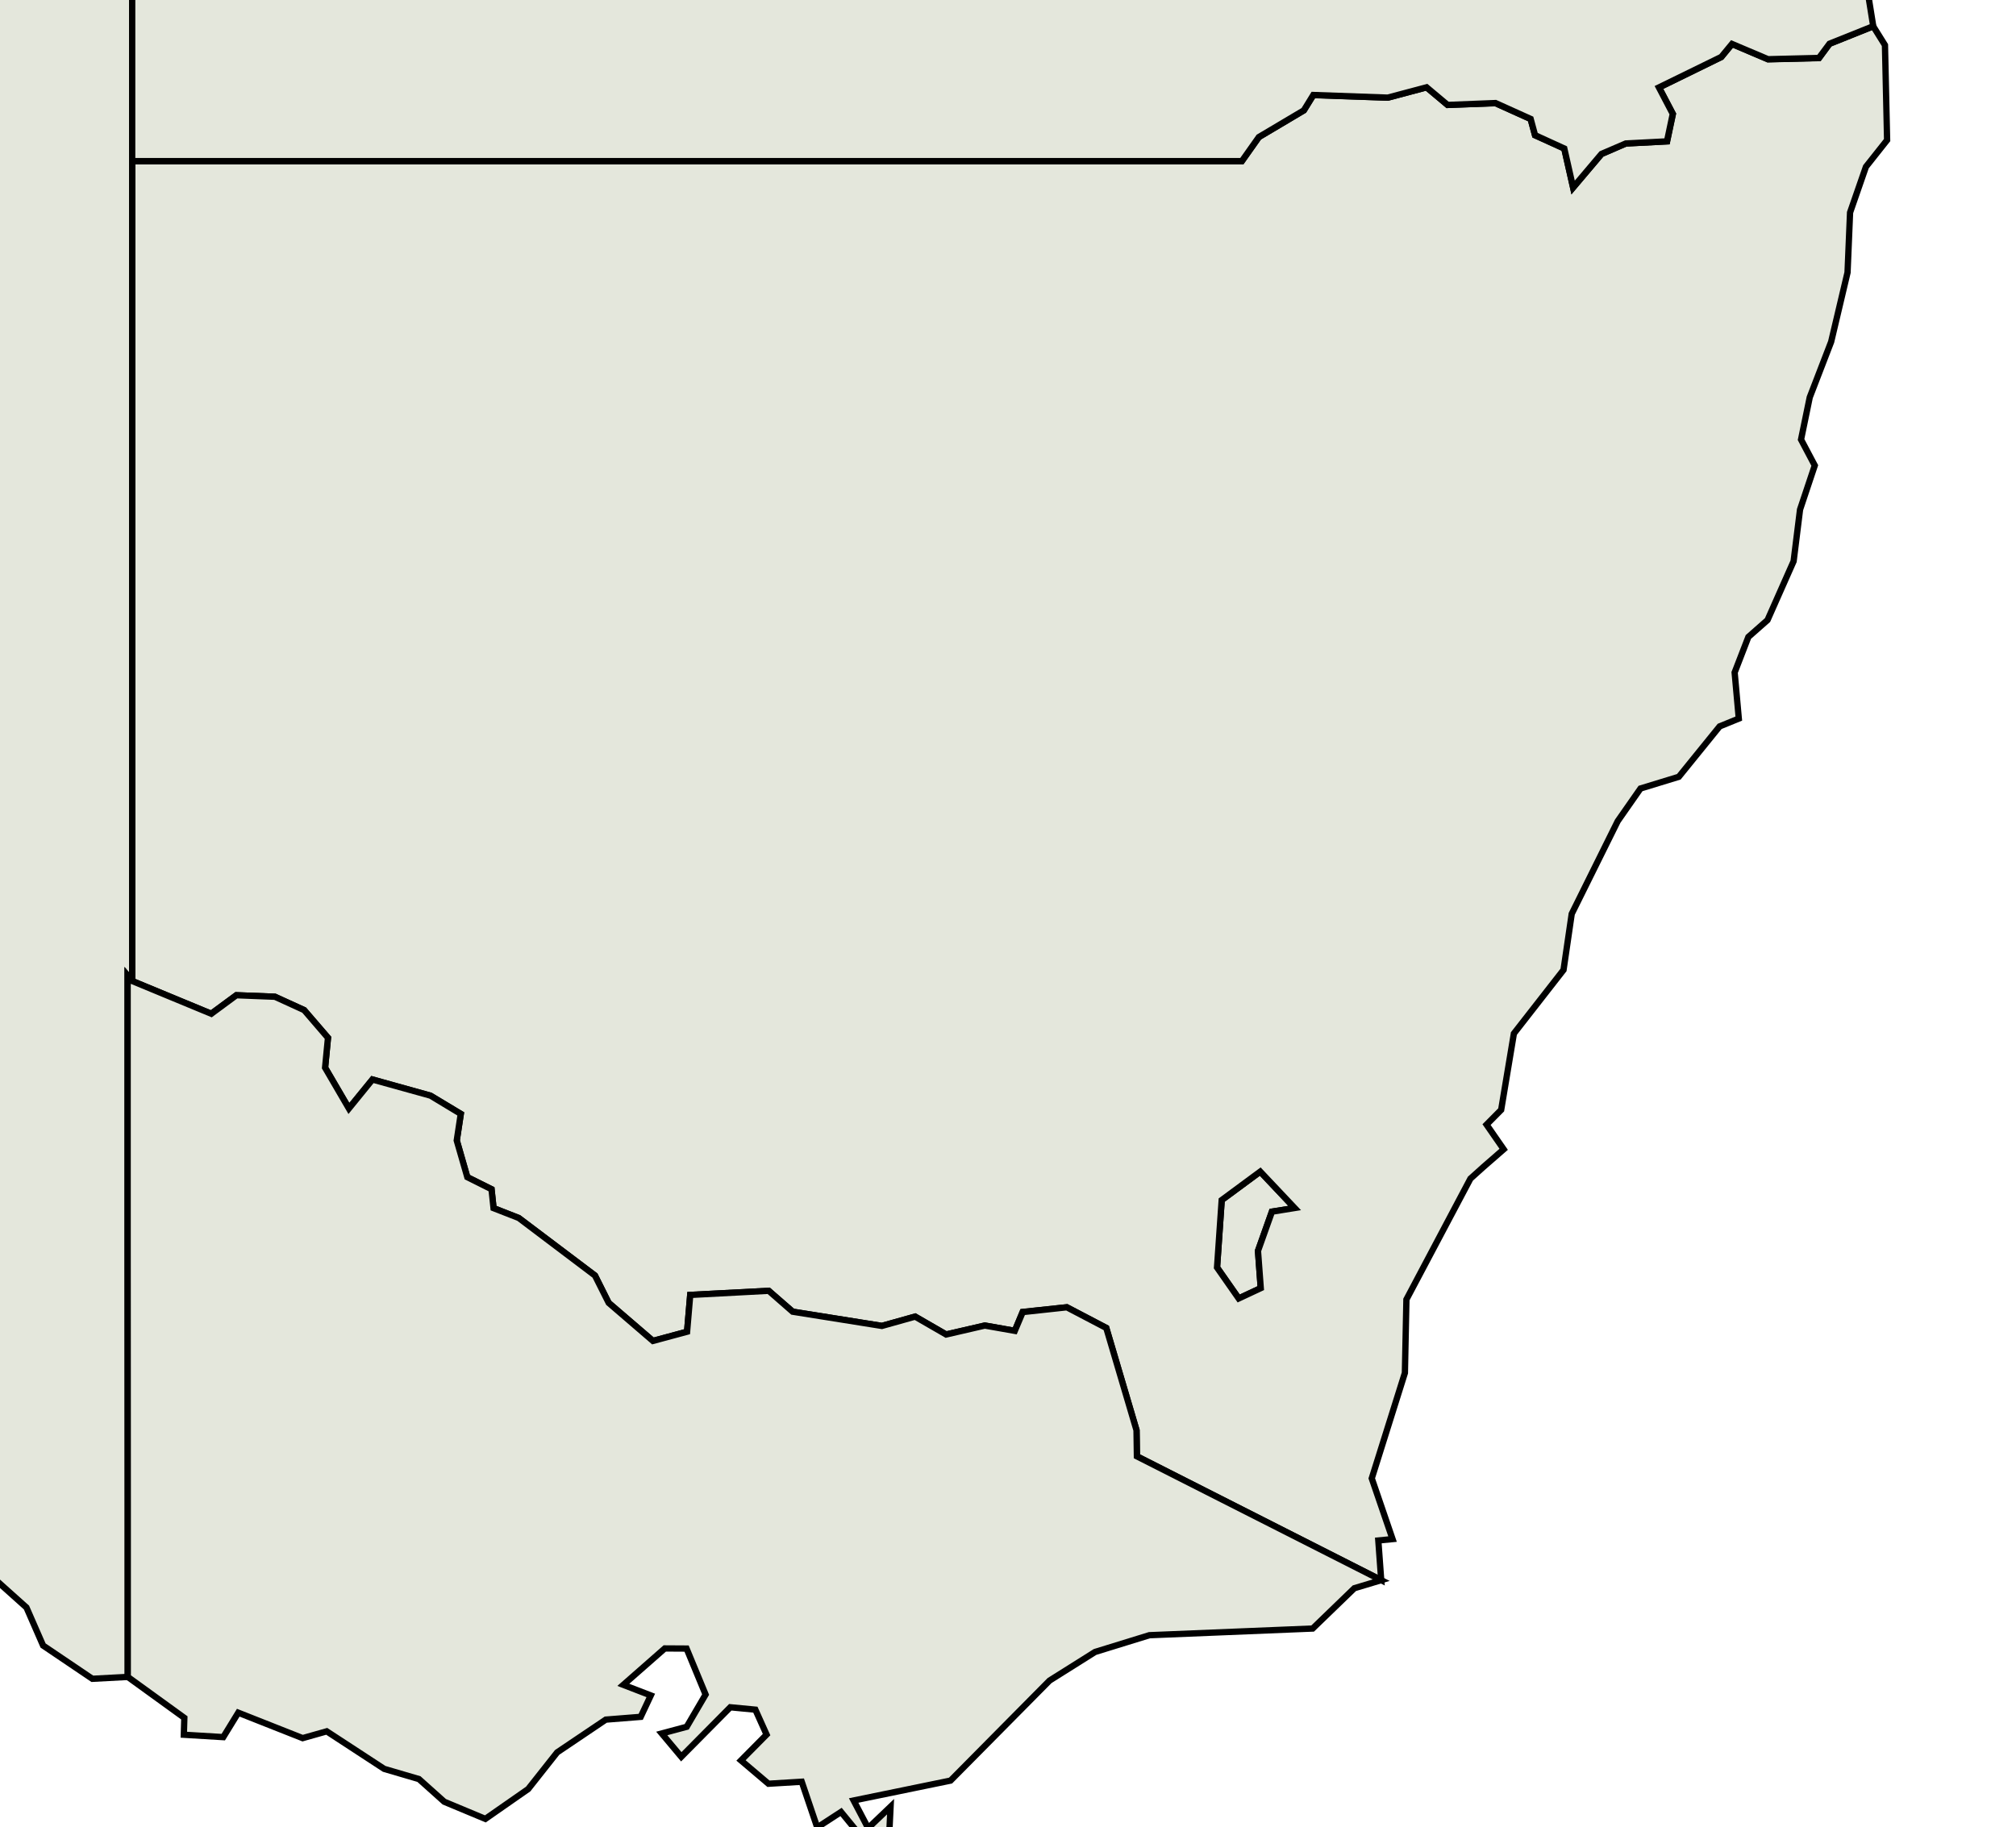
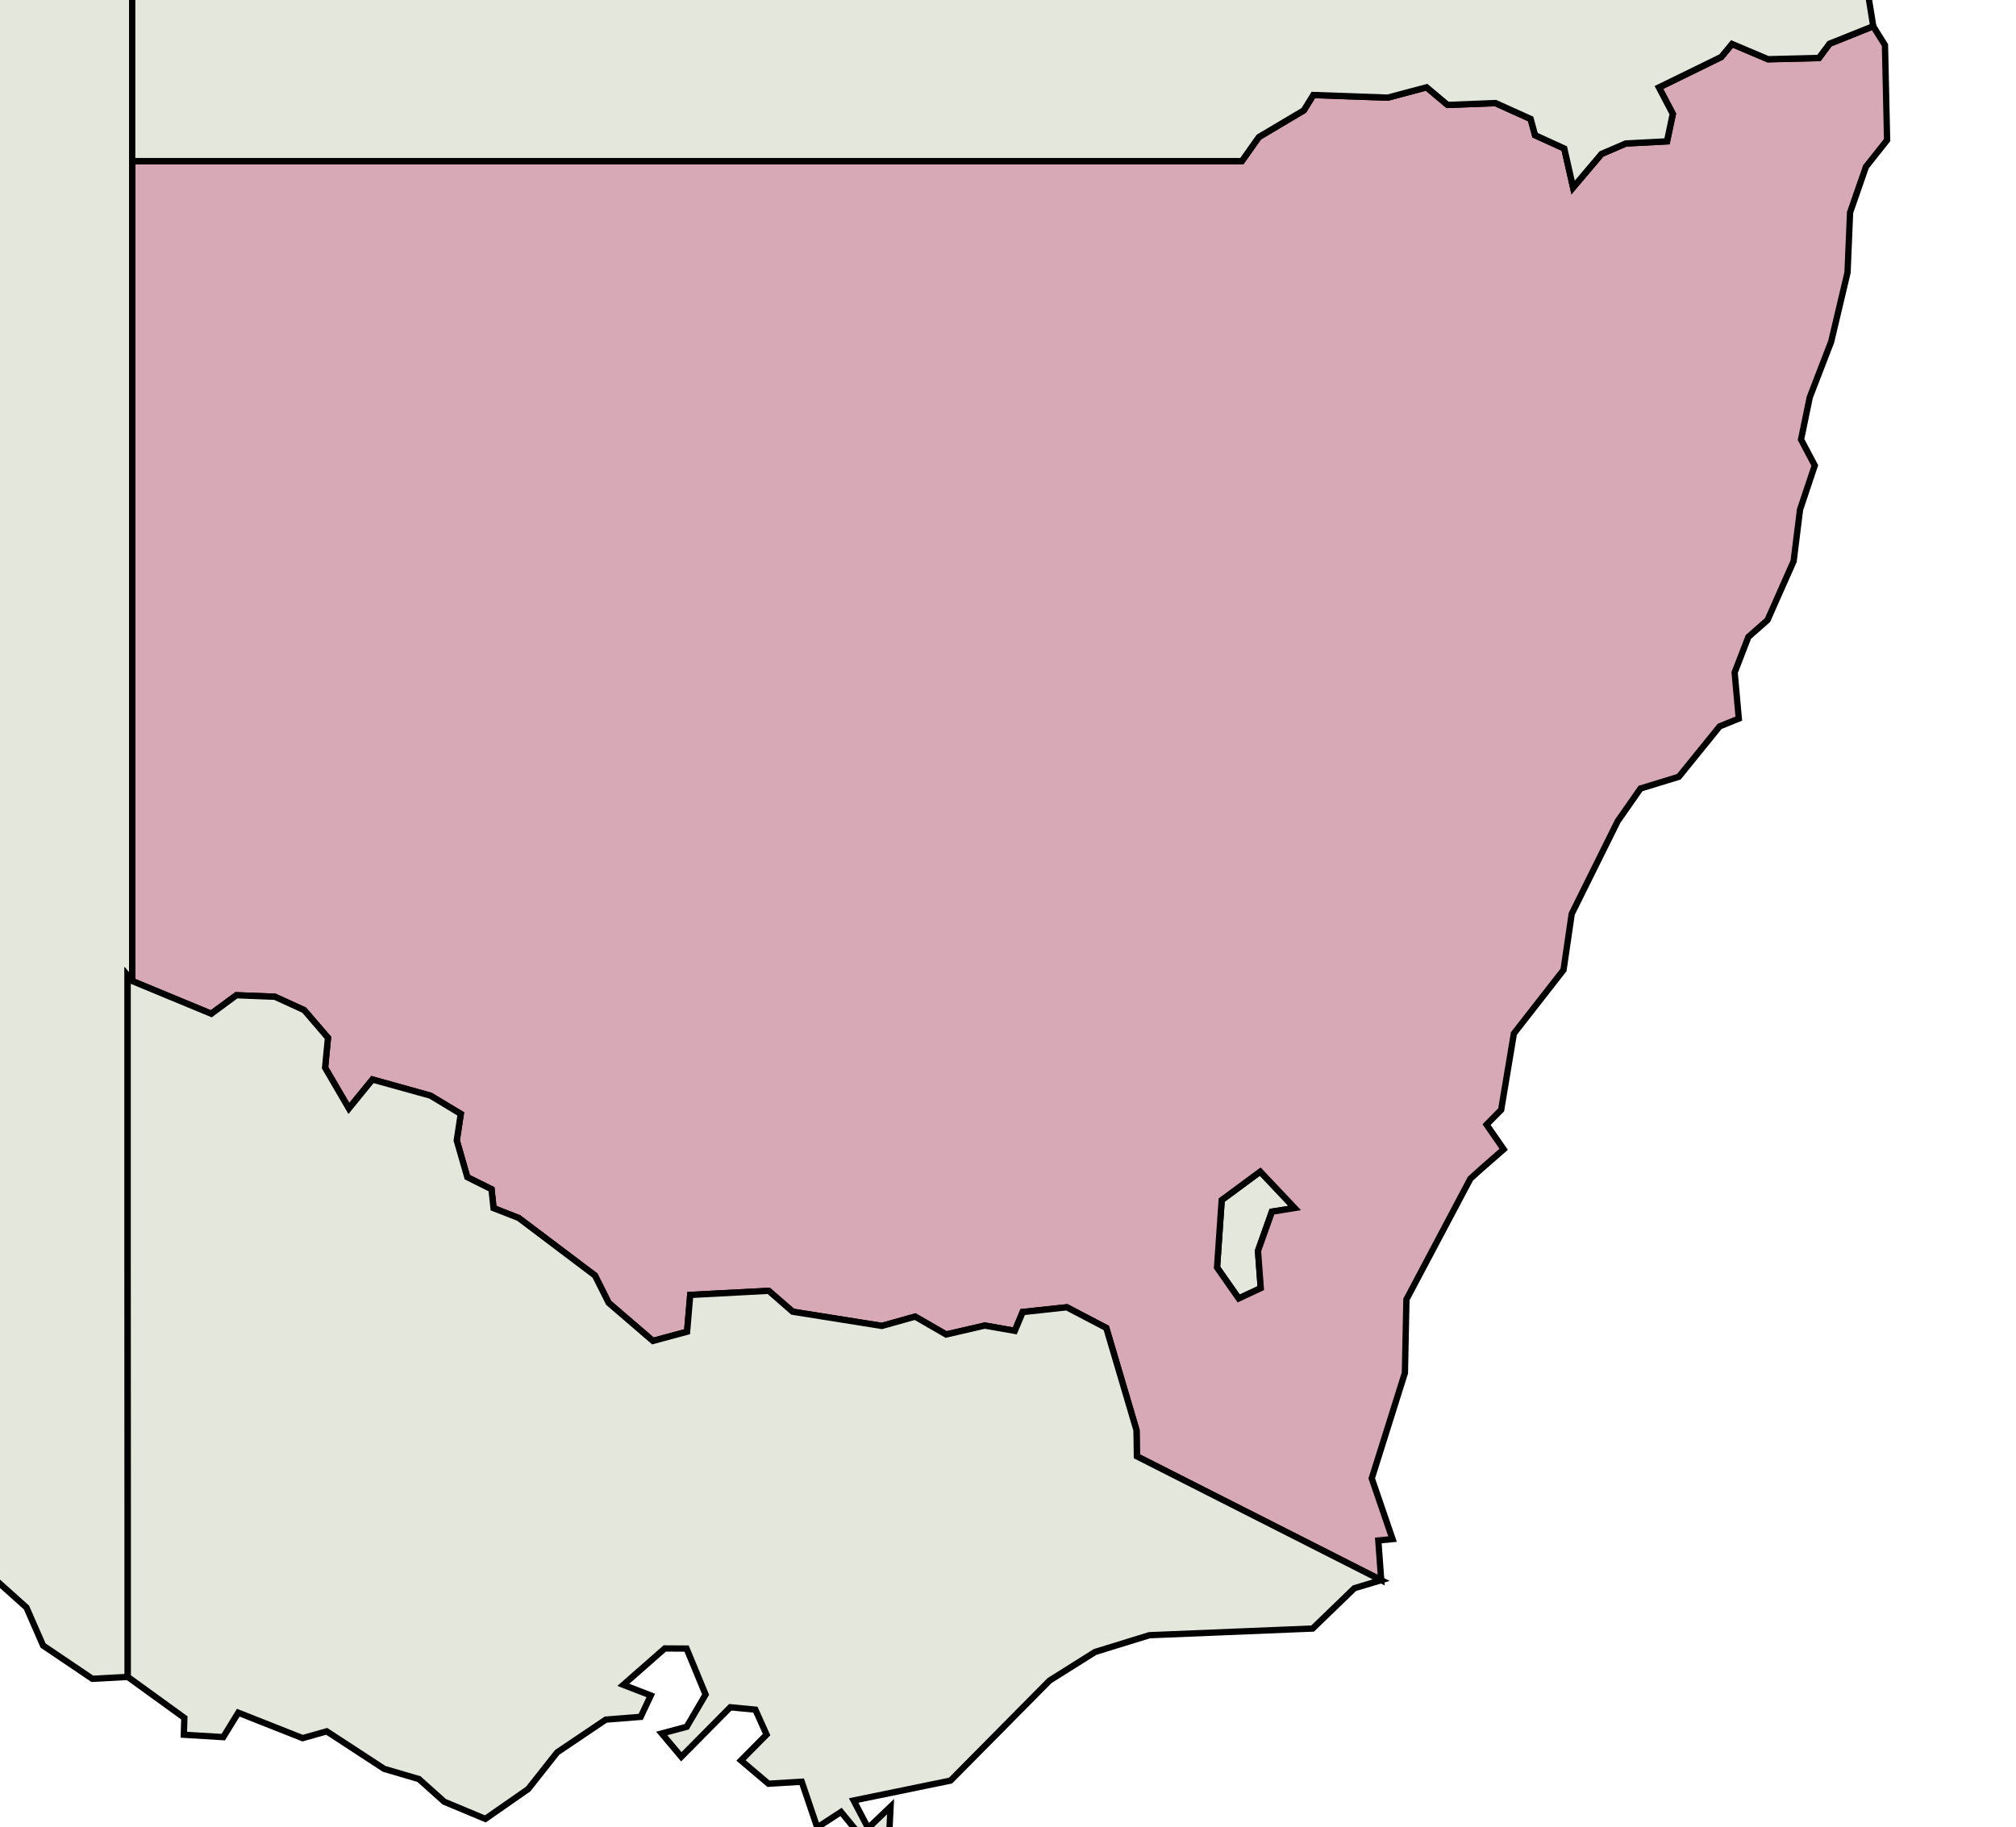
<svg xmlns="http://www.w3.org/2000/svg" viewBox="300 205 160 145">
-   <style id="style5">.state { fill: #e4e7dc; } .border { stroke:#000; stroke-width:0.5 }</style>
+   <style id="style5">.state { fill: #e4e7dc; } .border { stroke:#000; stroke-width:0.5 } #path16 { fill: #d7a9b7; }</style>
  <g class="layer">
    <path class="state border" d="m266.24,57.2l0.98,0.68l-0.12,2.24l-1.52,-1.45l0.66,-1.47zm-2.99,-21.76l-0.06,1.61l2.27,-0.27l-2.43,3.05l2.81,1.82l-0.61,0.75l-2.92,-0.21l-2.23,-0.93l-0.14,-4.42l0.97,0.27l2.34,-1.67zm-2.95,-24.5l-3.1,1.86l1.18,-1.4l1.92,-0.46zm-67.08,-0.62l0.68,2.62l1.99,1.17l-1.45,0.39l-1.94,-0.78l-2.96,0.6l0.2,-1.71l1.44,-0.2l-0.17,-1.89l1.76,-1.91l0.45,1.71zm1.33,-2.16l2.4,1.21l1.82,-0.8l1.34,0.47l2.44,-1.66l2.18,0.47l1.14,2.54l-2.63,2.81l-3.46,2.28l-5.34,-3.12l-1.44,-4.7l1.55,0.5zm82.8,59.95l0,112.31l-99.44,0l0,-131.52l1.91,1.11l0.99,1.63l-0.46,-3.02l2.82,1.03l2.05,2.35l-0.56,-2.24l1.67,-1.41l-1.96,-2.89l-2.51,-1.8l2.09,-3.69l1.88,-0.79l1.92,-6.58l0.86,1.06l1.83,-0.79l1.31,-2l-1.48,-1.46l0.12,-2.45l2.09,-0.39l0.39,-2.65l2.26,-0.54l0.68,-2.12l1.8,-0.02l1.04,2.06l1,-0.91l-1.59,-1.54l2.51,-0.53l-0.57,-2.07l2.57,0.76l1.05,-0.6l1.83,1.27l4.55,-0.88l1.56,0.99l1.88,-1.12l1.81,0.09l2.18,-1.38l1.13,0.48l-0.95,-3.98l1.13,-1.48l-3.6,-2.46l-3.15,0.94l-1.76,-2.23l-1.75,-0.11l2.37,-2.03l1.47,0.88l0.98,2.27l-0.17,-3.12l1.71,-0.12l3.66,4.35l2.2,-2.04l2.24,2.06l1.21,2.33l3.75,1.6l3.07,-1.62l1.55,2.24l1.39,-0.67l3.98,2.3l1.82,0.08l1.93,-1.32l1.02,2.02l2.31,1.51l3.27,-1.95l2.45,0.12l0.14,-1.6l2.77,0.29l-2.22,2.06l0.91,1.66l1.73,-1.87l1.89,0.97l-0.41,2.53l2.54,-0.17l1.23,-2.09l-2.03,-0.77l2.99,-2.77l0.91,0.57l1.74,3.27l0.77,-1.33l1.85,2.08l-2.75,3.65l-2.09,2.03l1.79,1.85l-1.92,2.43l-1.18,-1.84l-2.35,2.24l-2.38,-0.08l-0.98,2.27l0.52,3.22l1.68,-0.58l-1.44,3.09l-0.15,2.68l-1.66,0.8l-2.51,3.6l-1.7,1.5l1.01,2.7l8.51,5.45l0.31,1.38l3.61,1.91l1.21,2.34l2.23,0.25l0.95,-0.83l4.08,2.96l4.25,1.5l2.81,3.33zm-13.68,-62.85l-0.51,2.1l-2.12,2.72l2.63,-4.82zm-46.14,0.22l0.14,3.45l-1.45,-3.55l1.31,0.1z" fill="#e4e7dc" id="path10" transform="matrix(1 0 0 1 0 0)" />
    <path class="state border" d="m0.68,174.07l2.75,6.8l-0.02,1.27l-1.77,-2.46l-1.4,-3.78l0.44,-1.83zm27.11,-55.82l-1.29,0.2l1.14,-1.92l0.15,1.72zm101.1,-64.9l0.79,1.69l-1.95,-0.5l1.16,-1.19zm49.02,-4.45l0,203.33l-10.86,5.14l-2.78,0.51l-5.27,1.96l-6.75,0.56l-5.44,-1.09l-3.49,1.31l-3.67,2.82l-5.94,2.48l-3.22,2.19l-3.89,0.64l-2.65,2.22l-1.81,5.9l-4.71,4.93l-2.02,-0.46l-2.18,1.31l-0.68,-1.65l-8.54,0.62l-0.6,1.3l-2.04,-0.2l-0.64,-2.42l-2.24,0.93l-3.09,-1.01l-10.61,0.96l-1.66,1.04l-4.64,-0.58l-4.75,2.88l-3.44,5.08l-4.65,-0.93l-0.91,2.02l-3.07,1.53l-1.05,2.57l-7.74,1.86l-0.71,1.24l-2.88,-1.54l-7.97,0.35l-3.39,-1.85l-3.9,-1.04l-0.49,-1.52l-3.55,-3.71l-3.07,-1.76l-2.38,0.65l-1.64,-3.75l0.2,-7.47l3.25,1.72l1.67,-0.73l2.57,-4.07l0.09,-3.47l-0.82,-4.78l1.35,1.34l0.28,-1.66l-0.05,-9.27l-0.7,-3.63l-2.49,-4.47l-1.57,-4.04l-1.46,-2.1l-2.27,-7.87l-0.32,-7.09l0.36,-2.26l-1.62,-4.91l-2.81,-3.88l-0.52,-3.31l-4.03,-5.21l-0.76,-3.6l0.51,-1.64l-1.45,-4.64l-4.66,-7.93l-3.23,-3.44l1.09,-2.72l1.86,4.79l2.73,0.42l0.8,-3.17l-2.22,-1.49l-2.91,-6.06l1.24,-1.35l2.52,3.52l-0.62,2.99l1,0.72l1.26,-2.83l0.67,4.37l1.48,1.43l1.44,-1.62l-0.47,-1.48l0.74,-4.35l-1.14,-0.64l-2.51,-4.17l-1.39,-3.4l-0.98,-0.57l-1.2,-4.83l-1.83,-2.38l-0.59,-3.44l0.32,-2.42l2.04,-5.02l1.66,-1.47l-0.01,-4.21l0.7,-1.33l-0.58,-3.15l-1.25,-2.52l1.74,-2.96l2.3,-5.61l1.63,-0.81l-0.9,4.57l1.13,4.13l2.07,-0.52l3.09,-7.57l3.11,-1.78l1.95,-0.34l3.86,-1.8l1.64,-2.02l2.24,-1.28l1.45,-2.09l2.37,-1.05l0.74,-1.51l2.39,-0.24l4.26,-3.22l0.66,1.93l3.03,-1.38l2.2,1.55l4.23,-0.82l4.41,-3.49l2.58,0l5.11,-1.18l1.58,-2.49l2.63,-1.05l3.91,1.26l2.61,-1.21l4.82,-0.69l7.91,-3.21l2.64,-1.89l3.6,-4.71l3.36,-7.21l0.96,0.14l4.57,-3.65l0.41,-1.75l-2.11,-0.25l0.39,-3.1l-0.69,-1.71l0.32,-3.5l1.15,-1.99l2.18,-1.95l1.35,0.58l-0.27,-2.1l2.76,-0.1l-0.68,-2.03l2.74,-2.65l-0.52,2.37l2.11,2.63l2.75,6.03l1.7,2.19l0.95,-4.01l-0.49,-2.17l2.93,2.61l-0.73,-2.43l1.58,-1.53l-1.87,0.12l-0.83,-1.71l-2.02,-0.88l1.09,-1.03l-2.04,-0.84l3.18,-0.71l0,-1.11l-1.9,-0.79l2.03,-1.48l0.1,1.41l2.87,1.37l-0.9,-1.84l2.38,0.63l1.06,1.42l6.03,-0.12l-4.05,-0.65l0.58,-3.18l1.57,0.72l0.15,-3.55l-1.05,1.88l-1.22,-1.09l-0.16,-4.05l2.65,-0.2l1.14,-1.69l-0.76,-1.23l4.51,1.93l0.8,-1.21l-2.38,0.29l-0.73,-2.56l1.21,0.23l0.3,-1.88l3.63,2.09l1.13,-1.53l-2.74,-0.92l1.39,-0.62l-1.89,-1.45l2.42,-2.89l0.9,1.45l1.61,-1.2l0.25,-3.39l0.86,3.16l1.34,-0.78l1.15,2.3l1.46,-1.5l1.03,-4.72l1.01,1.35l2.27,-2.77l1.9,2.97l1.14,-2.81l1.36,-0.01l-0.91,-2.18l2.27,-0.77l1.95,2.77l2.37,-0.72l3.56,3.12l2.3,3.33l3.32,2.61l-1.19,4.88l2.53,2.19l-1.11,-2.97l1.3,-1.74l1.44,1.61l-0.53,-2.86l1.51,-0.49l5.16,1.32z" fill="#e4e7dc" id="path12" />
    <path class="state border" d="m402.75,300.89l-1.81,0.29l-1.1,3.11l0.22,2.96l-1.75,0.82l-1.72,-2.46l0.37,-5.35l3.06,-2.26l2.73,2.89z" fill="#e4e7dc" id="path14" transform="matrix(1 0 0 1 0 0)" />
    <path class="state border" d="m409.62,330.43l-19.39,-9.83l-0.03,-2.07l-2.4,-8.12l-3.13,-1.64l-3.51,0.37l-0.62,1.5l-2.38,-0.42l-3.07,0.71l-2.46,-1.42l-2.64,0.74l-7.08,-1.13l-1.9,-1.65l-6.23,0.32l-0.25,2.92l-2.71,0.73l-3.52,-3.02l-1.08,-2.17l-6.05,-4.56l-2,-0.79l-0.16,-1.5l-1.93,-0.96l-0.83,-2.91l0.32,-2.11l-2.41,-1.44l-4.6,-1.29l-1.87,2.29l-1.89,-3.23l0.23,-2.37l-1.9,-2.2l-2.32,-1.06l-3.05,-0.12l-2,1.47l-6.27,-2.6l0,-65.08l69.77,0l18.3,0l1.35,-1.91l3.57,-2.12l0.75,-1.21l5.92,0.2l3.07,-0.82l1.67,1.4l3.8,-0.14l2.79,1.26l0.35,1.29l2.32,1.05l0.7,3.1l2.25,-2.66l1.93,-0.84l3.28,-0.17l0.46,-2.17l-1.1,-2.1l4.94,-2.42l0.85,-1.04l2.86,1.22l4.05,-0.1l0.83,-1.13l3.47,-1.39l0.93,1.49l0.17,7.54l-1.68,2.12l-1.26,3.63l-0.2,4.76l-1.3,5.5l-1.7,4.41l-0.69,3.35l1.09,2.06l-1.17,3.5l-0.51,4.1l-2.07,4.67l-1.52,1.34l-1.09,2.82l0.33,3.66l-1.52,0.62l-3.24,4l-3.04,0.93l-1.81,2.59l-3.65,7.36l-0.65,4.45l-3.94,5.05l-1.01,6.06l-1.16,1.17l1.36,1.96l-1.63,1.42l-1.01,0.91l-5.08,9.59l-0.12,5.83l-2.63,8.37l1.65,4.82l-1.13,0.11l0.23,3.15zm-6.87,-29.54l-2.73,-2.89l-3.06,2.26l-0.37,5.35l1.72,2.46l1.75,-0.82l-0.22,-2.96l1.11,-3.11l1.8,-0.29z" fill="#d7a9b7" id="path16" transform="matrix(1 0 0 1 0 0)" />
    <path class="state border" d="m273.18,303.91l-0.47,1.97l5.35,0.46l-0.19,2.15l-3.21,-0.64l-3.29,2.88l-2.73,-1.4l-5.48,1.13l-2.03,-2.06l0.54,-1.96l8.52,-2.48l2.99,-0.05zm37.31,-21.04l-0.36,-0.43l0,21.24l0.01,20.56l0,13.87l-2.81,0.15l-3.91,-2.64l-1.32,-3.02l-2.79,-2.5l-2.72,-4.25l-0.77,-3.15l2.11,-2.57l-0.11,-2.01l-3.16,-7.49l-6.26,-6.68l4.94,4.66l0.31,-0.43l-4.8,-3.98l1.04,-1.43l1.2,2.66l1.23,-1.37l-1.51,-1.17l1.73,-0.59l-1.19,-1.79l-3.39,1.11l0.36,1.82l-2.73,-0.12l-2.37,1.45l-3.65,0.35l-0.87,-1.58l3.37,-2.75l1.2,-8.25l-3.05,-4.06l-2.01,-4.15l-1.63,3.83l-0.22,2.81l-2.64,7.5l-2.96,-0.77l-2.59,1.6l-3.69,0.07l2.16,-4.69l4.59,0.23l0.73,-4.03l-0.65,-6.07l1.64,-3.83l3.71,-4.64l-1.41,-3.54l2.38,-1.47l-2.25,-7.63l-0.75,1.64l0.17,3.91l-1.05,-0.47l-2.45,2.44l-0.84,3.3l-1.68,3.49l-6.82,3.32l-2.63,2.27l-1.51,3.14l-3.27,3.03l-0.59,3.14l1.43,2.84l-2.1,-1.42l-2.42,0.08l-4.98,-5.08l2.61,0.9l-0.47,-3.93l-1.73,-5.11l-3.86,-3.48l-0.29,-3.68l-1.68,-1.69l-4.24,-0.83l-2.26,-5.9l2.47,-0.47l-1.65,-2.9l-3.25,0.95l1.06,-1.84l-3.32,-3.76l-1.75,1.11l-3.79,0.13l-3.87,-3.13l-3.56,-0.02l0.08,0.93l-2.75,0.09l-1.73,-1.63l-5.99,-3.93l-3.96,-1.66l-3.79,1.61l-7.48,-0.36l-12.78,1.5l0,-71.82l132.58,0l0,85.92l0,16.54z" fill="#e4e7dc" id="path18" transform="matrix(1 0 0 1 0 0)" />
    <path class="state border" d="m310.14,338.11l0,-13.87l-0.01,-20.56l0,-21.24l0.36,0.43l6.28,2.6l1.99,-1.47l3.06,0.12l2.32,1.06l1.89,2.2l-0.23,2.37l1.89,3.24l1.87,-2.3l4.61,1.28l2.4,1.45l-0.32,2.11l0.84,2.91l1.92,0.96l0.16,1.5l2,0.78l6.05,4.57l1.09,2.17l3.51,3.02l2.71,-0.73l0.25,-2.92l6.23,-0.33l1.9,1.66l7.08,1.13l2.64,-0.74l2.46,1.42l3.07,-0.71l2.38,0.42l0.63,-1.49l3.5,-0.38l3.13,1.64l2.4,8.12l0.03,2.07l19.39,9.83l-2.13,0.64l-3.31,3.2l-12.96,0.53l-4.31,1.33l-3.61,2.27l-7.86,7.94l-7.69,1.58l1.15,2.19l1.78,-1.7l-0.24,4.92l-3.69,-4.5l-1.89,1.23l-1.23,-3.63l-2.64,0.16l-2.18,-1.85l2.03,-2.05l-0.89,-1.98l-1.99,-0.19l-3.89,3.93l-1.55,-1.85l1.98,-0.53l1.5,-2.56l-1.51,-3.65l-1.73,-0.01l-3.29,2.89l2.18,0.84l-0.8,1.7l-2.77,0.22l-3.86,2.6l-2.3,2.91l-3.4,2.37l-3.26,-1.36l-2.01,-1.8l-2.76,-0.81l-4.56,-2.98l-1.91,0.54l-5.11,-2.02l-1.19,1.94l-3.13,-0.19l0.04,-1.34l-4.49,-3.25z" fill="#e4e7dc" id="path20" transform="matrix(1 0 0 1 0 0)" />
    <path class="state border" d="m448.46,197.92l0.68,0l-1.03,3.81l-0.64,-2.84l0.99,-0.97zm-0.64,-0.75l-0.76,-3.59l1,-0.6l-0.24,4.19zm-1.58,-32.2l0.96,3.35l-2.35,5.52l-1.16,4.09l-1.19,-3l1.33,-2.73l-0.33,-1.78l2.33,-2.79l-1.24,-1.68l1.65,-0.98zm-24.85,-15.56l1.74,1l1.14,2.58l-0.93,0.36l-2.59,-3.5l0.64,-0.44zm-53.05,-61.83l1.3,2.18l-0.68,0.96l-2.2,-2.64l1.58,-0.5zm-73.66,-13.02l-1.82,0l0.99,-1.33l0.83,1.33zm1.42,-7.53l-1.6,0.41l-1.19,2.09l-1.58,0.69l-1.37,-0.72l1.21,-2.21l3.49,-0.83l1.04,0.57zm14.39,150.76l0,-37.37l-33.14,0l0,-112.31l2.03,1.79l3.41,1.12l1.82,-0.17l4.2,1.57l2.61,5.01l1.82,0.31l2.24,1.82l3.14,1.03l0.82,0.98l5.61,-0.81l3.6,-2.15l2.76,-7.52l1.28,-1.12l2.56,-7.39l-0.57,-1.42l1.19,-5.27l1.98,-5.35l-1.6,-6.03l0.69,-4.65l-1.09,-1.45l0.46,-4.29l1.84,-3.75l-1.19,-2.99l1.87,-1.81l0.76,-1.86l-1.44,-1.71l-1.09,0.26l2.28,-5.32l1.68,-0.9l0.16,-1.86l1.82,-5.33l0.47,-4.6l1.64,-0.32l1.39,-2.1l1.84,0.34l-0.01,1.38l1.41,1.21l1.41,4.68l-0.54,0.98l0.57,4.21l3.66,1.49l-1.3,1.88l-0.1,2.03l1.94,0.68l2,2.54l-0.77,2.81l1.45,0.68l0.35,4.63l0.78,2.21l-0.75,2.57l1.74,3.01l1.06,4.42l1.75,1.24l4,-2.27l1.94,-1.74l1.7,2.06l0.49,2.46l2.31,0.61l1.59,2.25l2.13,0.3l1.36,1.26l-1.09,1.74l0.29,5.05l1.02,2.45l-0.11,1.77l1.17,1.81l-0.68,4.4l4.17,5.1l1.96,-0.14l-0.81,1.92l2.09,4.08l0.84,2.79l-1.59,6.08l0.22,1.24l1.77,1.36l0.33,1.31l1.39,0.4l-0.69,4.05l1.87,2.17l3.32,1.32l1.75,1.54l1.16,-0.61l1.37,1.85l3.17,0.03l0.26,-0.84l2.65,5.71l0.73,-1.61l2.2,2.55l1.36,-0.37l2.28,1.05l-0.16,1.38l1.52,1.07l1.74,-1.43l0.56,1.89l1.61,0.19l2,3.6l-1.42,-1.2l-1.69,1.44l0.6,1.46l3.5,3.51l2.26,1.35l2.73,7.46l-0.47,0.85l1.91,5.41l1.35,2.69l0.9,-1.09l2.59,3.2l-1.36,-4.15l1.43,-1.87l1.79,3.02l4.35,2.58l-0.46,-3.43l2.13,1.76l0.73,2.72l-0.68,5.53l0.55,3.03l7,7.22l2.69,1.08l0.98,-0.92l1.69,2.28l2.4,4.95l2.81,1.58l1.12,3.05l1.89,2.96l2.62,0.56l0.57,2.56l-0.67,0.78l0.42,2.36l2.9,2.23l-1.41,4.26l0.83,7.96l0.59,1.5l-1.86,1.83l0.3,1.45l2.05,2.02l2.15,4.21l0.68,4.24l-3.47,1.39l-0.84,1.13l-4.04,0.1l-2.86,-1.21l-0.85,1.03l-4.95,2.42l1.1,2.1l-0.46,2.18l-3.27,0.17l-1.93,0.83l-2.25,2.66l-0.7,-3.09l-2.32,-1.06l-0.35,-1.29l-2.79,-1.26l-3.8,0.15l-1.67,-1.4l-3.08,0.82l-5.91,-0.21l-0.75,1.22l-3.57,2.12l-1.35,1.91l-18.3,0l-53.67,0l-16.1,0zm14.18,-215.96l-1.52,0.39l0.73,-1.71l0.79,1.32z" fill="#e4e7dc" id="path22" transform="matrix(1 0 0 1 0 0)" />
    <path class="state border" d="m380.81,415.73l-0.53,1.84l-1.64,-2.01l1.6,-1.52l0.57,1.69zm-28.71,-39.49l10.45,2.98l0.88,1.27l4.67,2.03l2.31,0.16l6.57,-2.78l2.96,-0.52l1.76,0.98l1.68,-2.36l2.46,0.68l1.82,-2.29l2.48,1.52l1.35,2.36l0.03,4.26l-0.8,7.5l0.66,4.74l-1.74,-0.9l-1.75,3.78l0,3.02l-1.29,0.46l1.01,4.91l-0.18,5.31l-1.9,0.32l-1.9,-3.34l2.66,0.34l-0.23,-2.17l-3.71,-0.72l0.61,1.86l-2.2,-0.79l-1.68,5.47l-1.2,0.19l-2.7,5.18l-3.28,-1.74l-3.86,-0.51l-2.04,0.92l-1.19,-5.42l-0.94,1.47l-1.58,-3.68l-1.97,-1.38l-2.71,-5.33l-0.84,-6.11l2.6,2.61l-2.41,-6.02l-3.1,-3.82l-3.54,-10.49l1.78,-3.95zm40.15,-5.3l-0.65,2.06l-3.74,-1.12l3.8,-1.7l0.59,0.76zm-4.93,-9.38l2.36,3.22l1.46,0.38l0.09,3.99l-2.02,0.47l-4.05,-5.65l2.16,-2.41zm-42.89,4.89l-1.65,1.1l-0.93,-2.78l0.26,-3.37l1.37,-1.85l1.09,0.78l0.56,5.27l-0.7,0.85z" fill="#e4e7dc" id="path26" transform="matrix(1 0 0 1 0 0)" />
  </g>
</svg>
